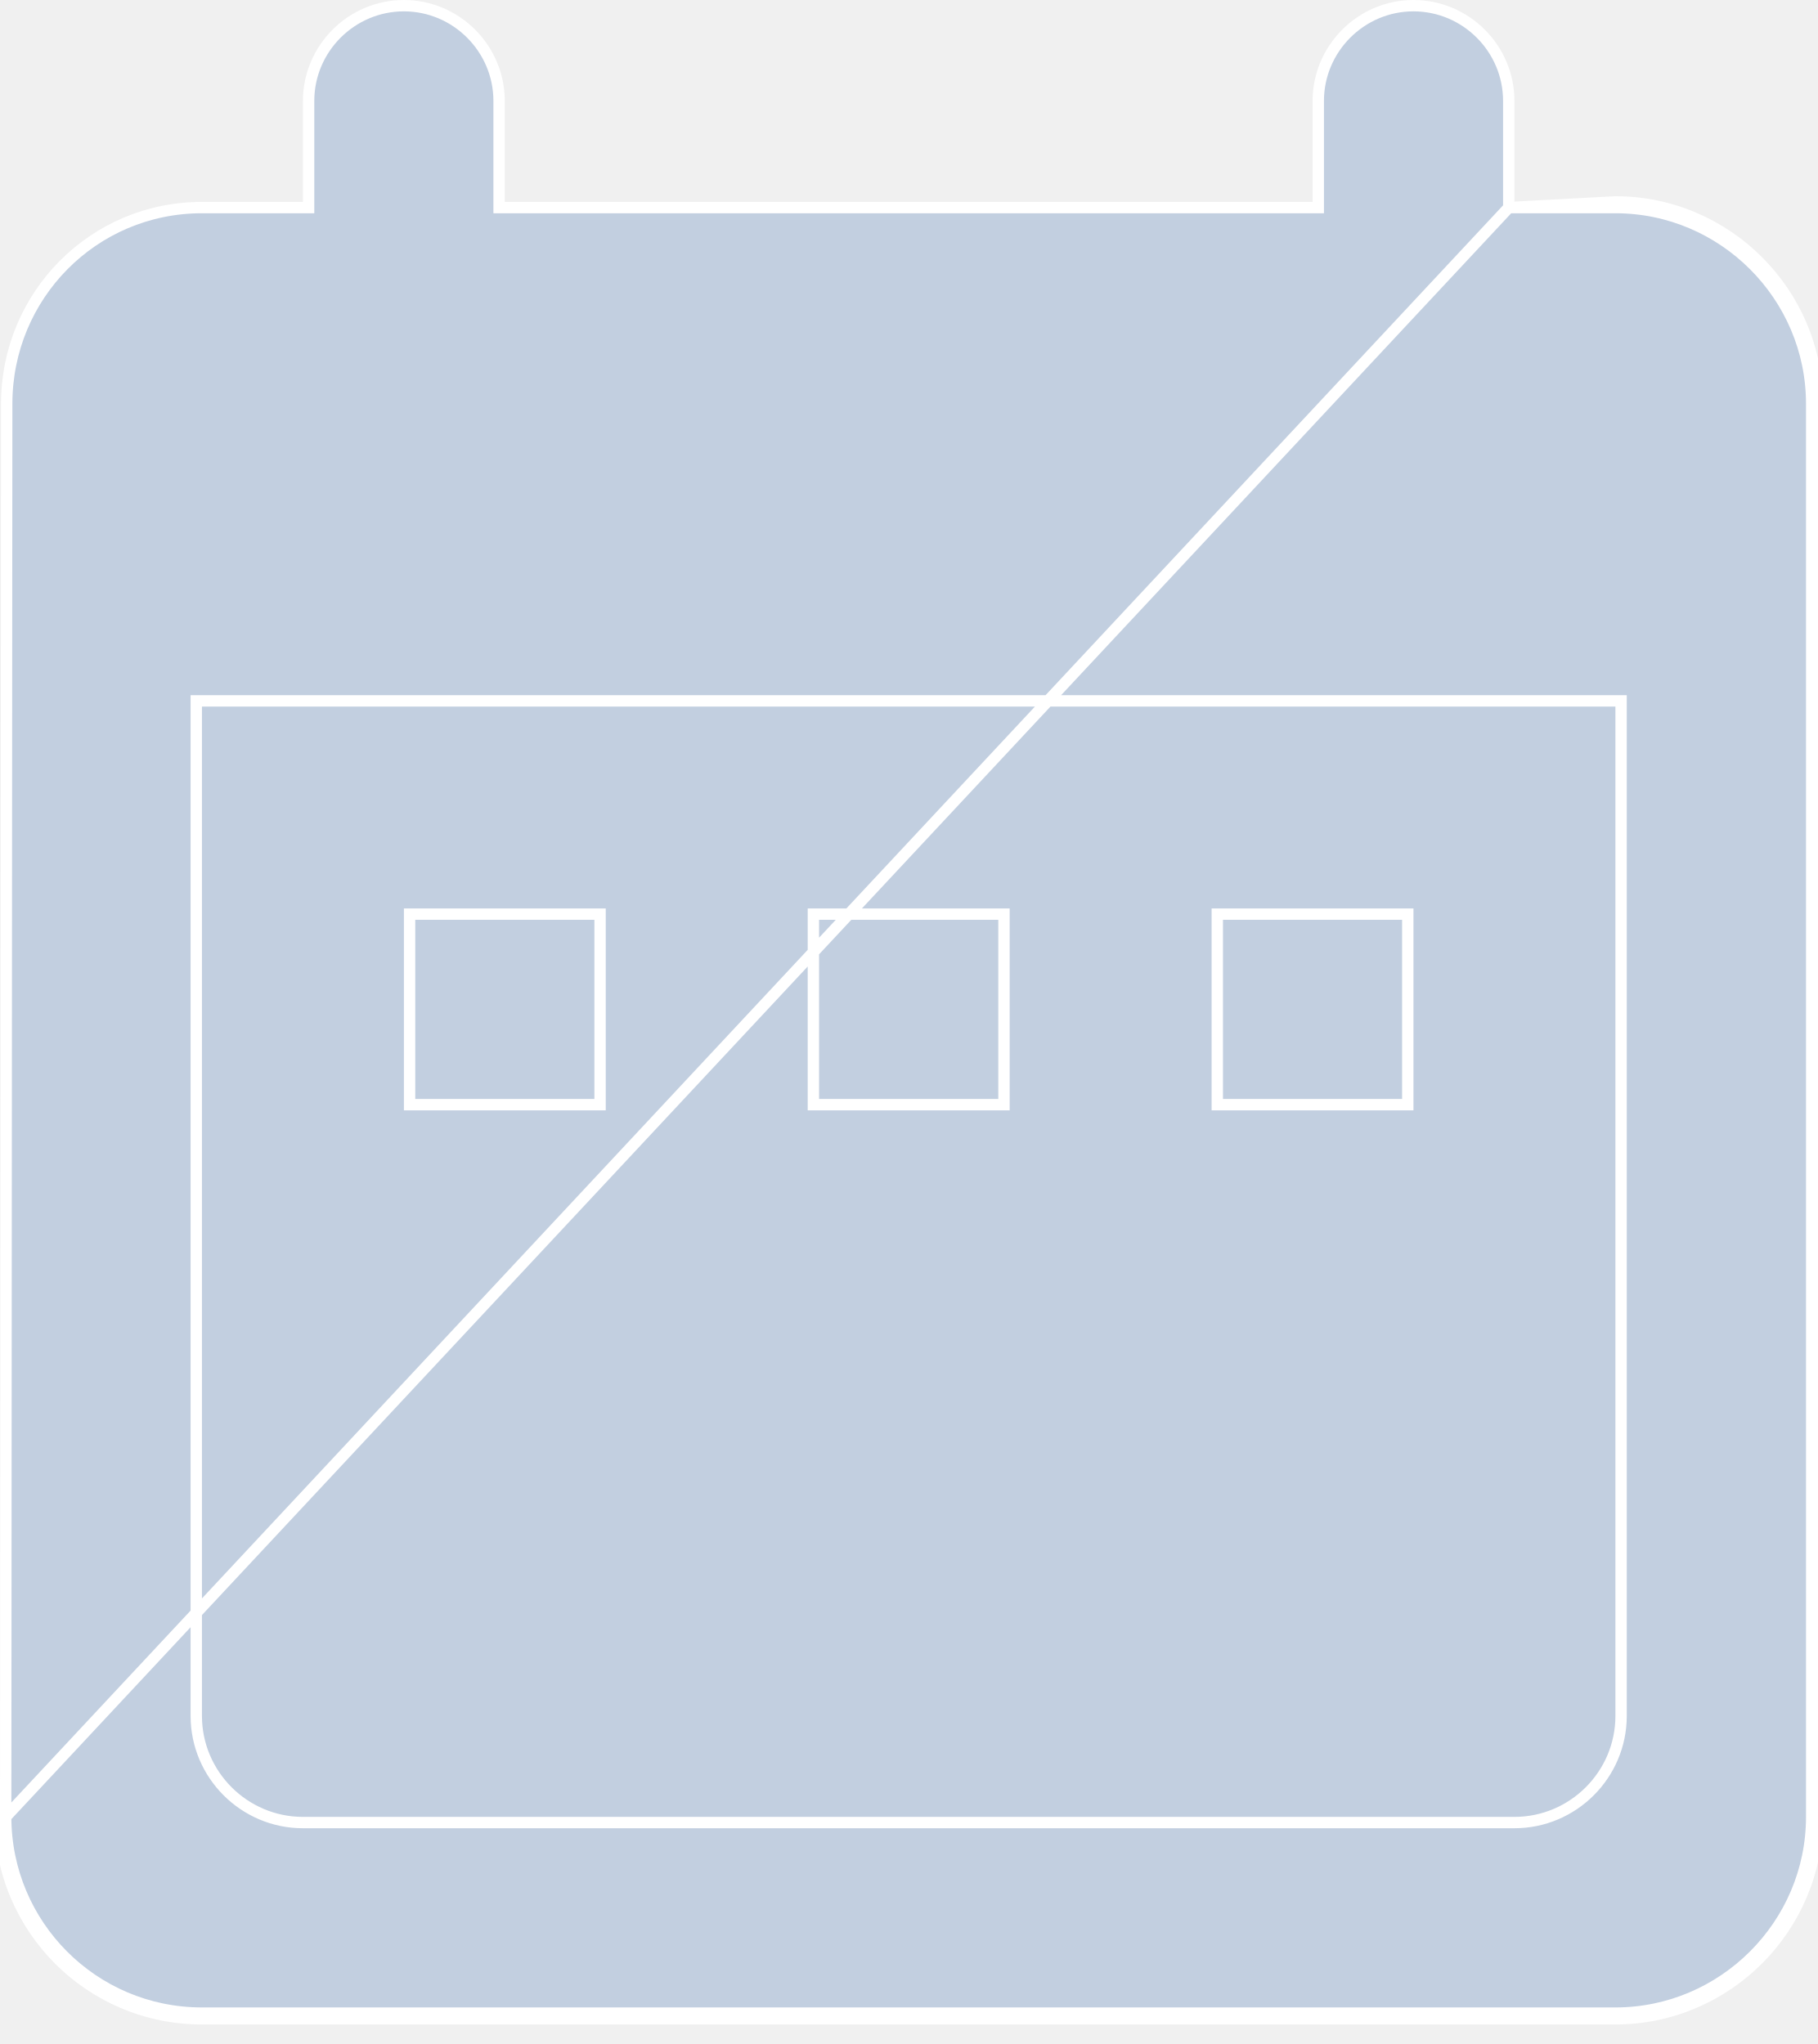
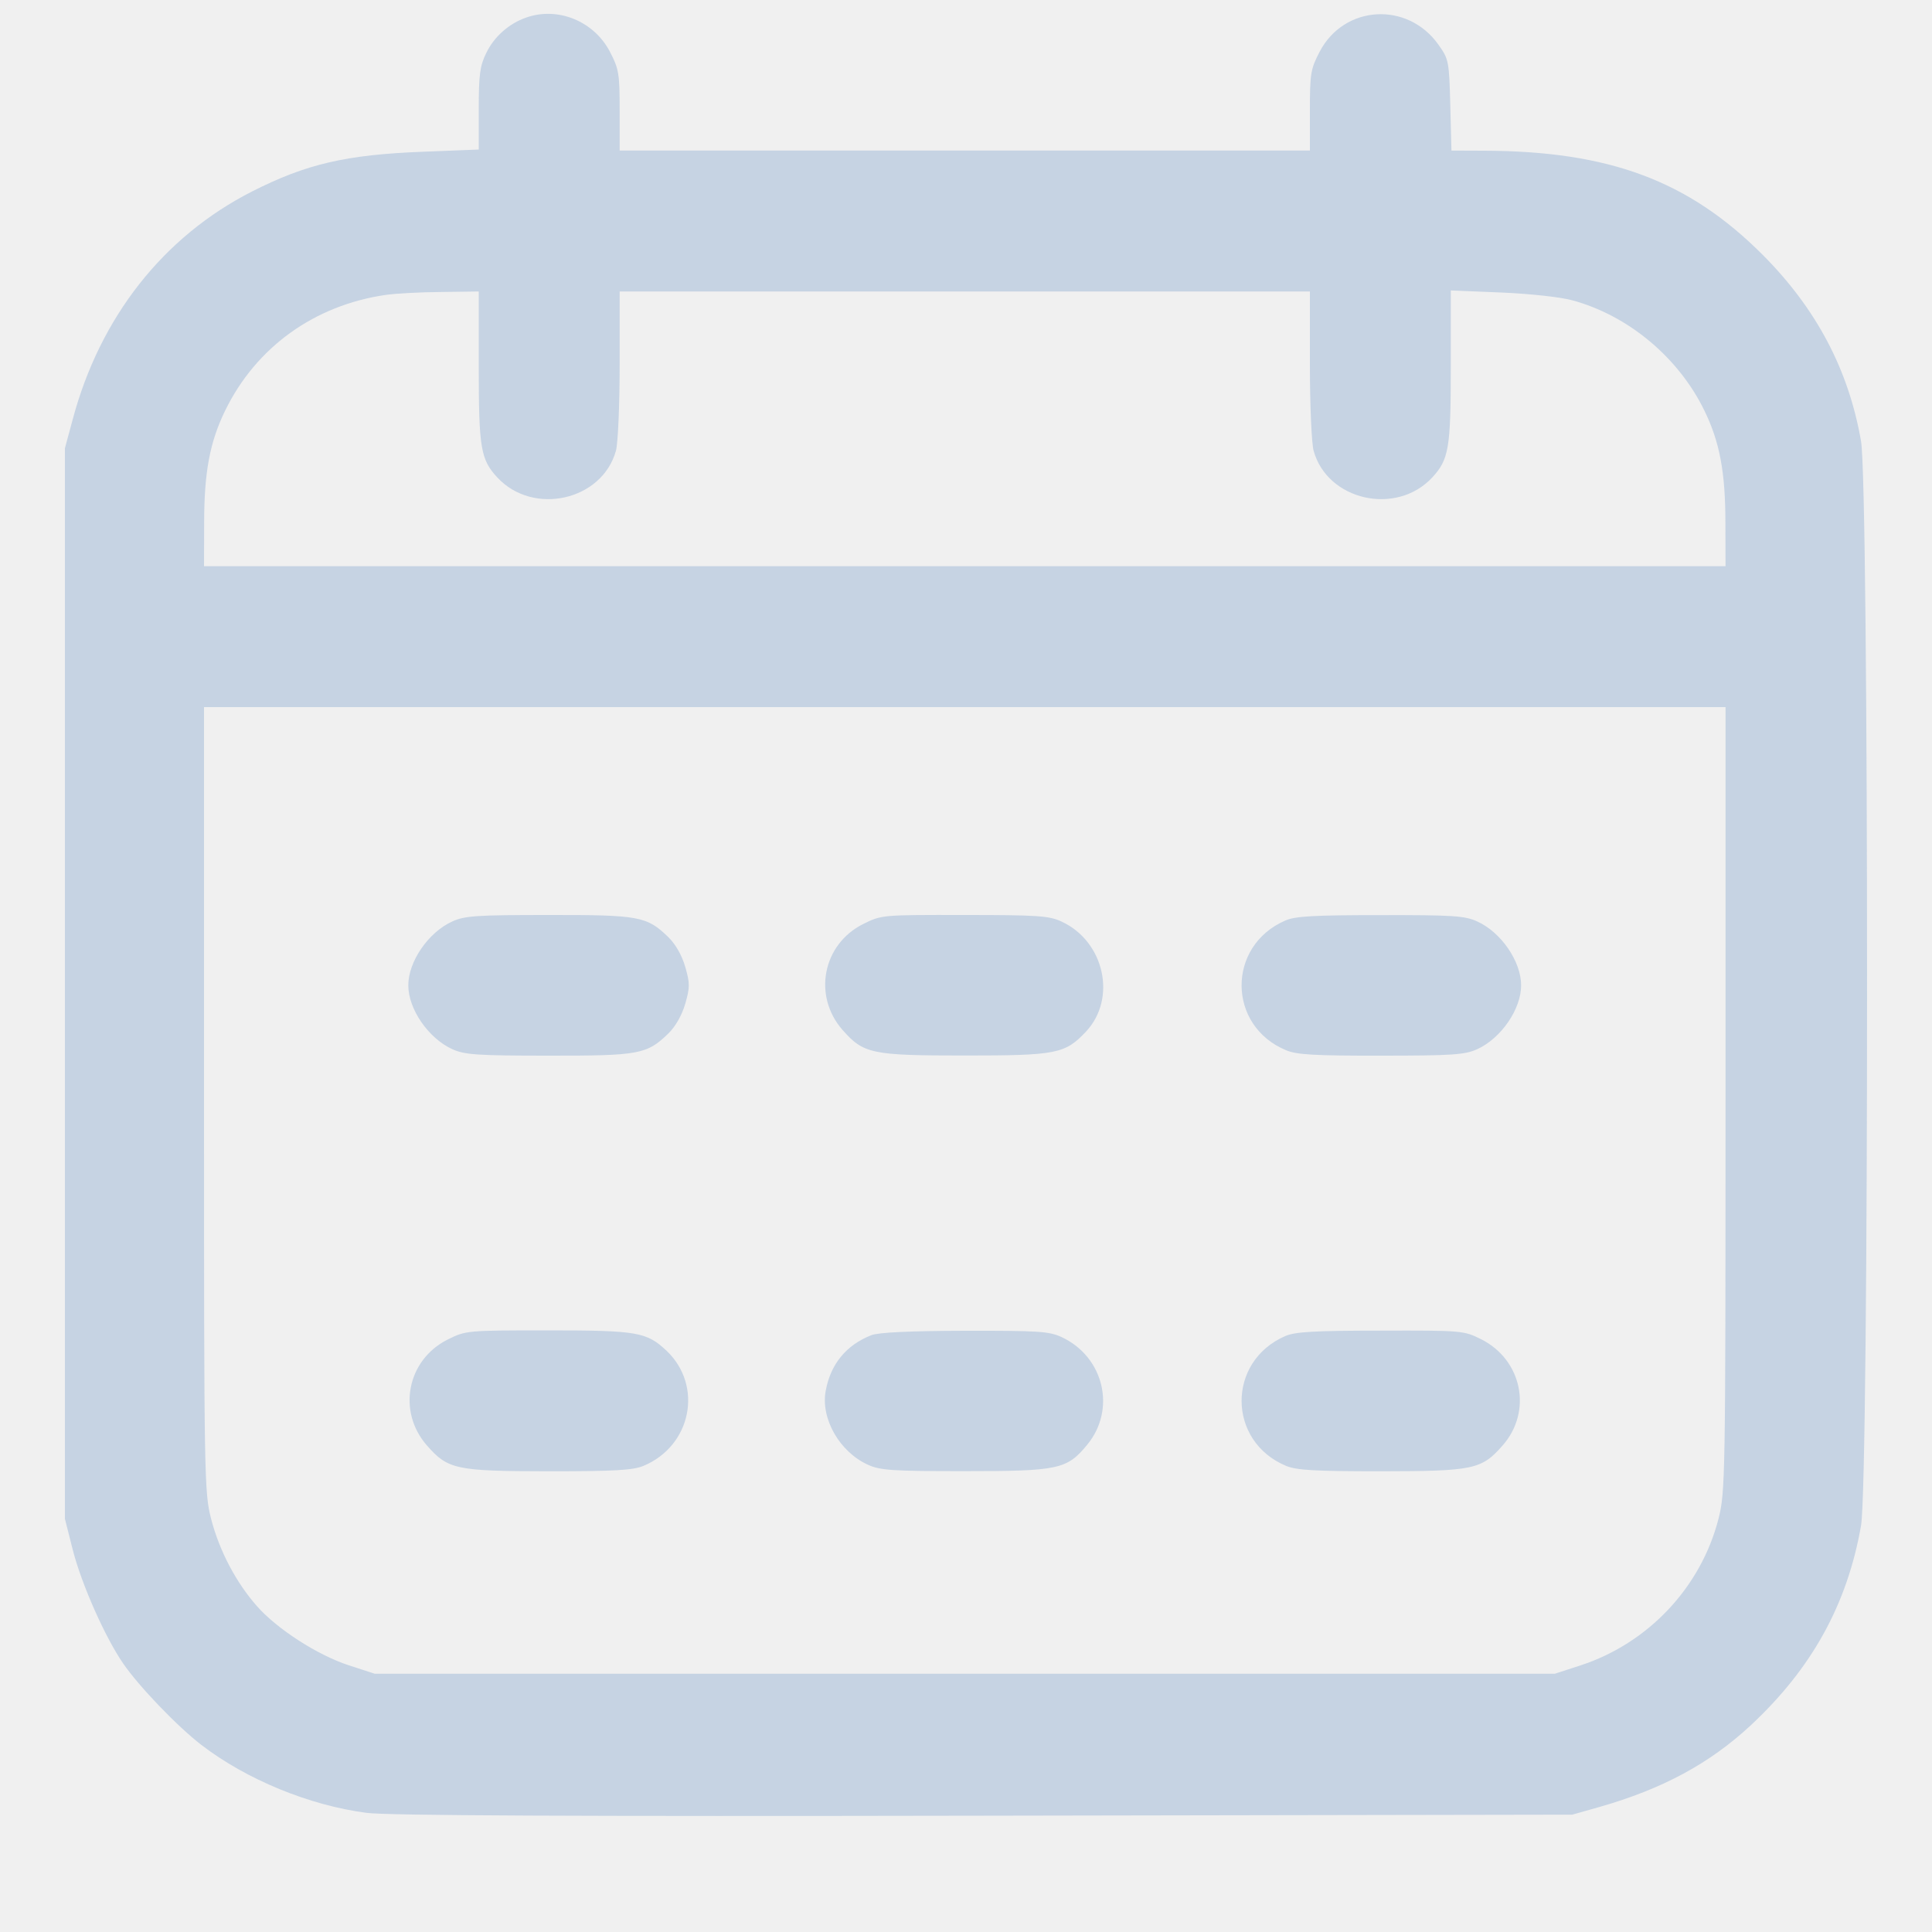
- <svg xmlns="http://www.w3.org/2000/svg" width="16" height="18" viewBox="0 0 16 18" fill="none">
-   <path d="M13.283 1.828V1.778V0.889C13.283 0.428 12.906 0.05 12.444 0.05C11.983 0.05 11.606 0.428 11.606 0.889V1.778V1.828H11.556H4.444H4.394V1.778V0.889C4.394 0.428 4.017 0.05 3.556 0.05C3.094 0.05 2.717 0.428 2.717 0.889V1.778V1.828H2.667H1.778C0.819 1.828 0.059 2.605 0.059 3.556V3.556L0.05 16C0.05 16 0.05 16 0.05 16M13.283 1.828L14.222 1.778C15.2 1.778 16 2.578 16 3.556V16C16 16.978 15.2 17.778 14.222 17.778H1.778C0.791 17.778 0 16.978 0 16L0.05 16M13.283 1.828H13.333H14.222C15.172 1.828 15.95 2.605 15.95 3.556V16C15.95 16.95 15.172 17.728 14.222 17.728H1.778C0.819 17.728 0.05 16.95 0.05 16M13.283 1.828L0.05 16M1.778 6.172H1.728V6.222V15.111C1.728 15.628 2.15 16.05 2.667 16.05H13.333C13.85 16.05 14.272 15.628 14.272 15.111V6.222V6.172H14.222H1.778ZM5.283 8.05V9.728H3.606V8.05H5.283ZM7.161 8.05H8.839V9.728H7.161V8.05ZM12.394 8.05V9.728H10.717V8.05H12.394Z" fill="#C2CFE0" stroke="white" stroke-width="0.1" />
+ <svg xmlns="http://www.w3.org/2000/svg" width="15" height="15" viewBox="0 0 15 15" fill="none">
+   <path fill-rule="evenodd" clip-rule="evenodd" d="M4.086 0.136C3.951 0.183 3.836 0.285 3.775 0.412C3.726 0.511 3.717 0.581 3.717 0.846V1.161L3.286 1.178C2.687 1.201 2.378 1.273 1.958 1.486C1.269 1.836 0.776 2.462 0.564 3.258L0.504 3.48V7.636V11.792L0.566 12.037C0.634 12.301 0.815 12.71 0.956 12.915C1.08 13.095 1.377 13.404 1.564 13.548C1.913 13.816 2.401 14.017 2.846 14.075C3.006 14.096 4.448 14.103 7.641 14.097L12.207 14.089L12.419 14.029C12.906 13.89 13.272 13.693 13.591 13.397C14.067 12.954 14.342 12.456 14.449 11.845C14.512 11.486 14.511 3.784 14.449 3.425C14.352 2.868 14.101 2.395 13.684 1.977C13.109 1.402 12.494 1.173 11.52 1.17L11.269 1.169L11.26 0.816C11.251 0.475 11.248 0.459 11.168 0.347C10.929 0.009 10.436 0.038 10.246 0.401C10.176 0.535 10.17 0.571 10.17 0.858V1.169H7.49H4.811V0.858C4.811 0.571 4.805 0.535 4.735 0.401C4.611 0.164 4.332 0.05 4.086 0.136ZM3.717 2.852C3.717 3.48 3.732 3.568 3.862 3.708C4.141 4.007 4.675 3.886 4.782 3.5C4.798 3.444 4.811 3.143 4.811 2.83L4.811 2.263H7.49H10.17L10.17 2.83C10.17 3.143 10.183 3.444 10.199 3.5C10.306 3.886 10.84 4.007 11.119 3.708C11.249 3.568 11.264 3.481 11.264 2.848V2.255L11.654 2.271C11.872 2.28 12.114 2.306 12.205 2.331C12.64 2.448 13.031 2.774 13.232 3.186C13.352 3.431 13.396 3.666 13.396 4.061L13.397 4.396H7.49H1.584L1.585 4.061C1.585 3.666 1.629 3.431 1.749 3.186C1.988 2.697 2.439 2.371 2.992 2.29C3.067 2.279 3.261 2.268 3.423 2.267L3.717 2.263V2.852ZM13.397 8.534C13.397 11.491 13.395 11.585 13.342 11.793C13.206 12.323 12.798 12.757 12.274 12.929L12.071 12.995H7.49H2.91L2.707 12.929C2.465 12.85 2.15 12.647 1.994 12.469C1.831 12.284 1.702 12.037 1.639 11.792C1.586 11.585 1.584 11.488 1.584 8.534V5.49H7.49H13.397V8.534ZM3.512 7.154C3.326 7.238 3.17 7.465 3.17 7.65C3.17 7.835 3.326 8.061 3.512 8.146C3.608 8.189 3.701 8.196 4.258 8.196C4.962 8.197 5.022 8.186 5.188 8.025C5.244 7.971 5.294 7.883 5.32 7.794C5.357 7.665 5.357 7.635 5.32 7.506C5.294 7.416 5.244 7.329 5.188 7.275C5.022 7.114 4.962 7.103 4.258 7.104C3.701 7.104 3.608 7.11 3.512 7.154ZM6.702 7.174C6.387 7.331 6.309 7.731 6.541 7.996C6.705 8.182 6.767 8.195 7.49 8.195C8.203 8.195 8.269 8.182 8.431 8.01C8.673 7.753 8.575 7.309 8.242 7.155C8.146 7.11 8.057 7.104 7.489 7.104C6.85 7.103 6.844 7.103 6.702 7.174ZM9.979 7.147C9.524 7.344 9.527 7.964 9.985 8.154C10.067 8.189 10.209 8.197 10.723 8.196C11.28 8.196 11.373 8.189 11.469 8.146C11.655 8.061 11.81 7.835 11.81 7.65C11.81 7.465 11.655 7.238 11.469 7.154C11.373 7.11 11.281 7.104 10.717 7.105C10.204 7.105 10.055 7.113 9.979 7.147ZM3.476 10.4C3.16 10.558 3.082 10.958 3.315 11.223C3.478 11.409 3.541 11.422 4.258 11.423C4.772 11.423 4.914 11.415 4.996 11.381C5.368 11.226 5.461 10.76 5.176 10.488C5.021 10.342 4.951 10.329 4.256 10.329C3.624 10.329 3.617 10.33 3.476 10.4ZM6.766 10.366C6.571 10.442 6.449 10.59 6.411 10.797C6.37 11.013 6.518 11.272 6.738 11.372C6.834 11.416 6.927 11.422 7.49 11.422C8.219 11.422 8.284 11.408 8.441 11.217C8.668 10.942 8.571 10.534 8.242 10.381C8.145 10.336 8.06 10.331 7.49 10.332C7.067 10.333 6.82 10.345 6.766 10.366ZM9.979 10.373C9.524 10.57 9.527 11.19 9.985 11.381C10.067 11.415 10.209 11.423 10.723 11.423C11.44 11.422 11.503 11.409 11.666 11.223C11.9 10.957 11.818 10.557 11.498 10.397C11.365 10.331 11.35 10.329 10.719 10.331C10.205 10.331 10.055 10.34 9.979 10.373Z" fill="#C6D3E3" />
</svg>
